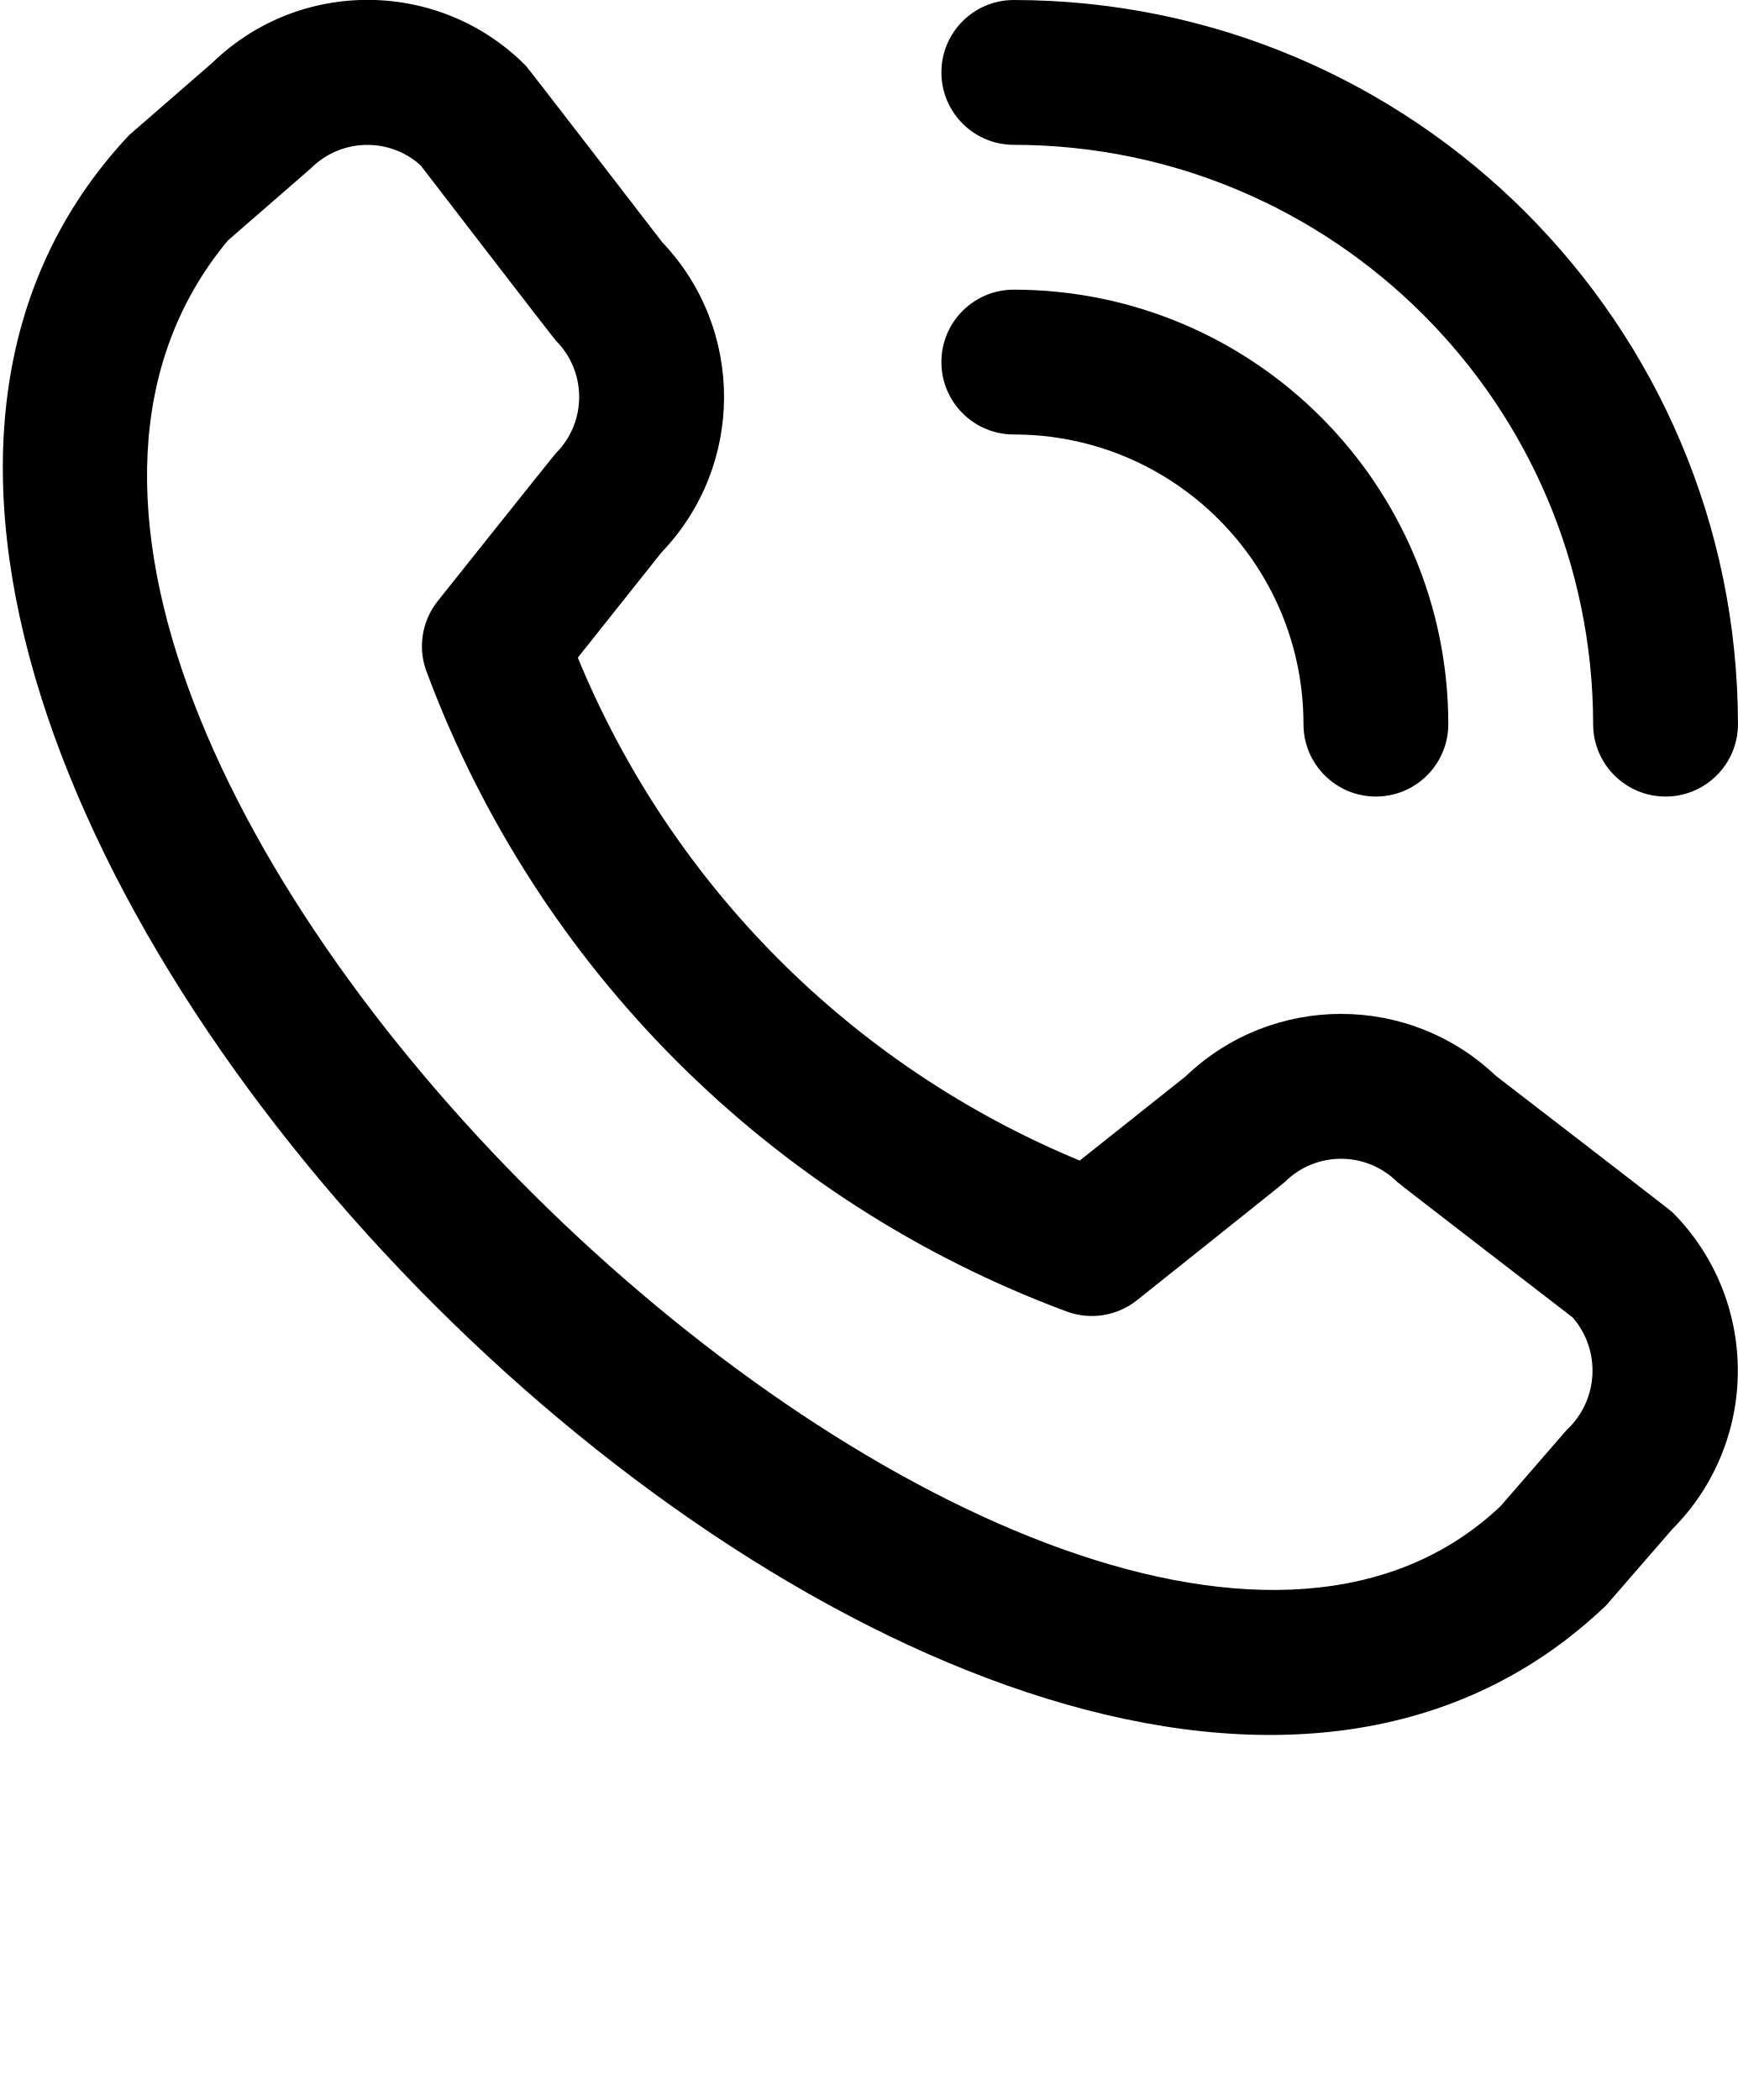
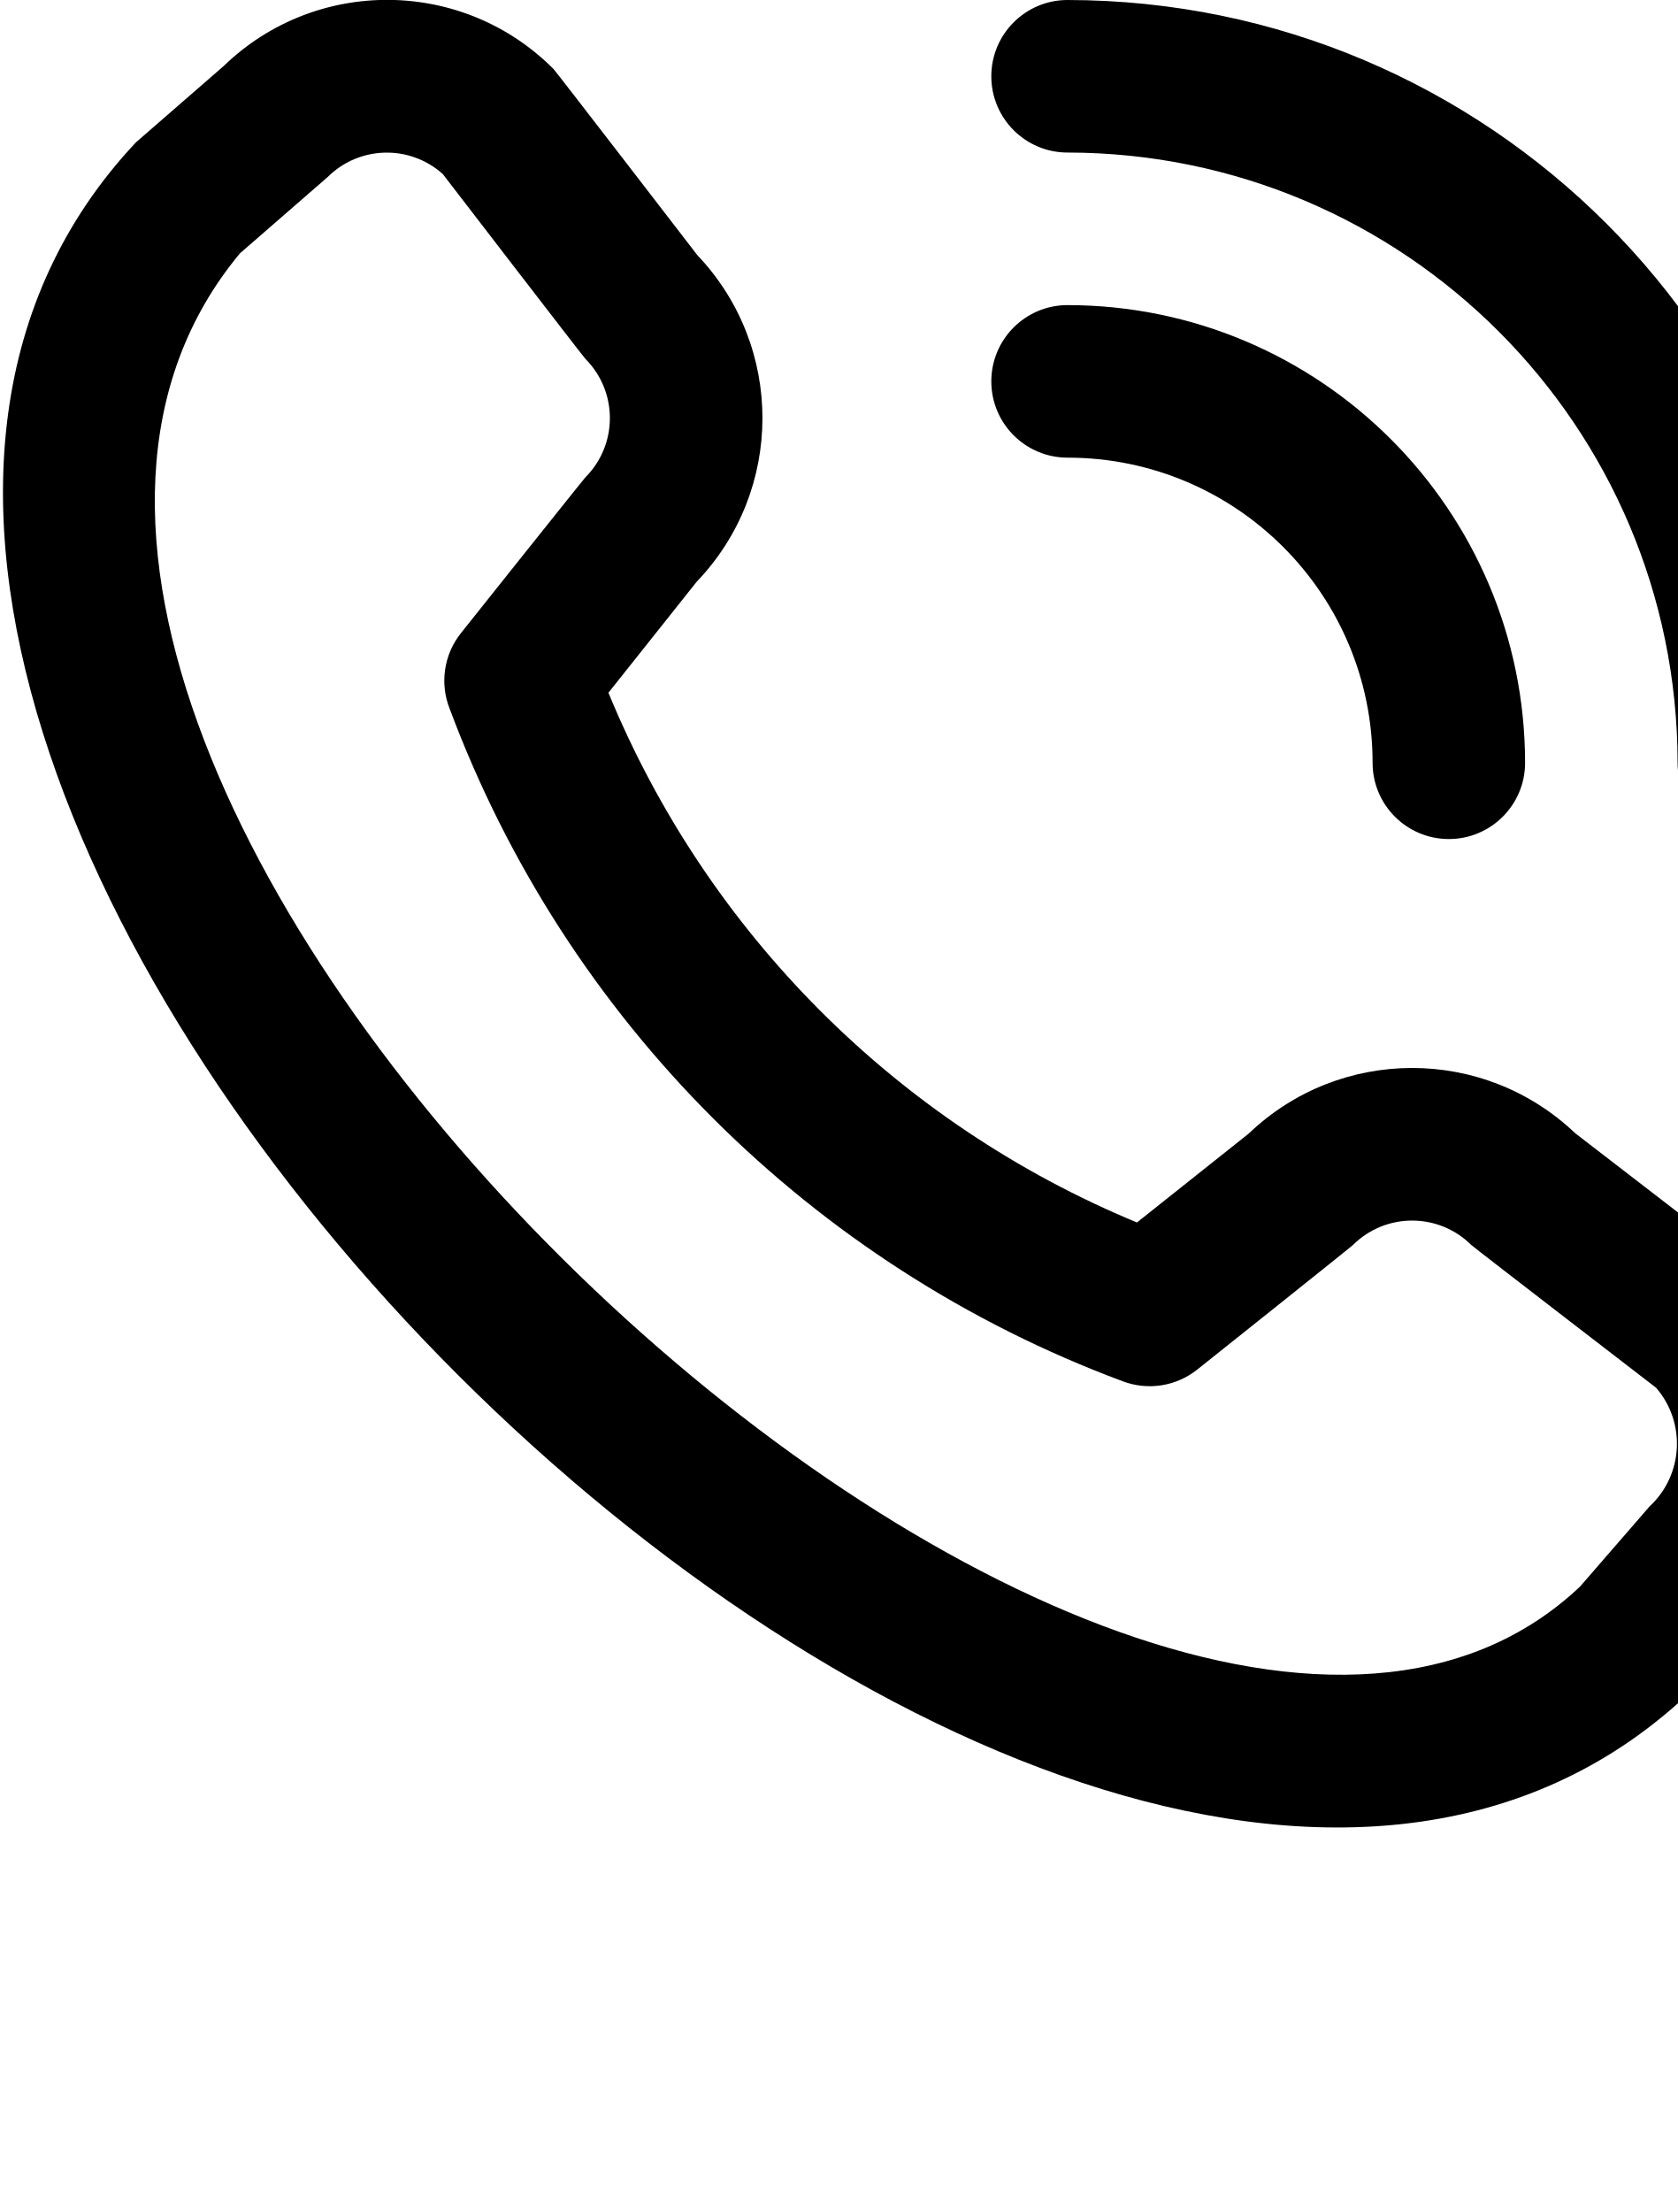
- <svg xmlns="http://www.w3.org/2000/svg" viewBox="0 0 24 29" fill="currentColor">
+ <svg xmlns="http://www.w3.org/2000/svg" viewBox="0 0 22 29" fill="currentColor">
  <path d="M13,1a1,1,0,0,1,1-1A10.011,10.011,0,0,1,24,10a1,1,0,0,1-2,0,8.009,8.009,0,0,0-8-8A1,1,0,0,1,13,1Zm1,5a4,4,0,0,1,4,4,1,1,0,0,0,2,0,6.006,6.006,0,0,0-6-6,1,1,0,0,0,0,2Zm9.093,10.739a3.1,3.1,0,0,1,0,4.378l-.91,1.049c-8.19,7.841-28.12-12.084-20.4-20.3l1.15-1A3.081,3.081,0,0,1,7.26.906c.031.031,1.884,2.438,1.884,2.438a3.1,3.1,0,0,1-.007,4.282L7.979,9.082a12.781,12.781,0,0,0,6.931,6.945l1.465-1.165a3.1,3.1,0,0,1,4.281-.006S23.062,16.708,23.093,16.739Zm-1.376,1.454s-2.393-1.841-2.424-1.872a1.1,1.1,0,0,0-1.549,0c-.027.028-2.044,1.635-2.044,1.635a1,1,0,0,1-.979.152A15.009,15.009,0,0,1,5.9,9.3a1,1,0,0,1,.145-1S7.652,6.282,7.679,6.256a1.1,1.1,0,0,0,0-1.549c-.031-.03-1.872-2.425-1.872-2.425a1.1,1.1,0,0,0-1.51.039l-1.15,1C-2.495,10.105,14.776,26.418,20.721,20.8l.911-1.05A1.121,1.121,0,0,0,21.717,18.193Z" />
</svg>
